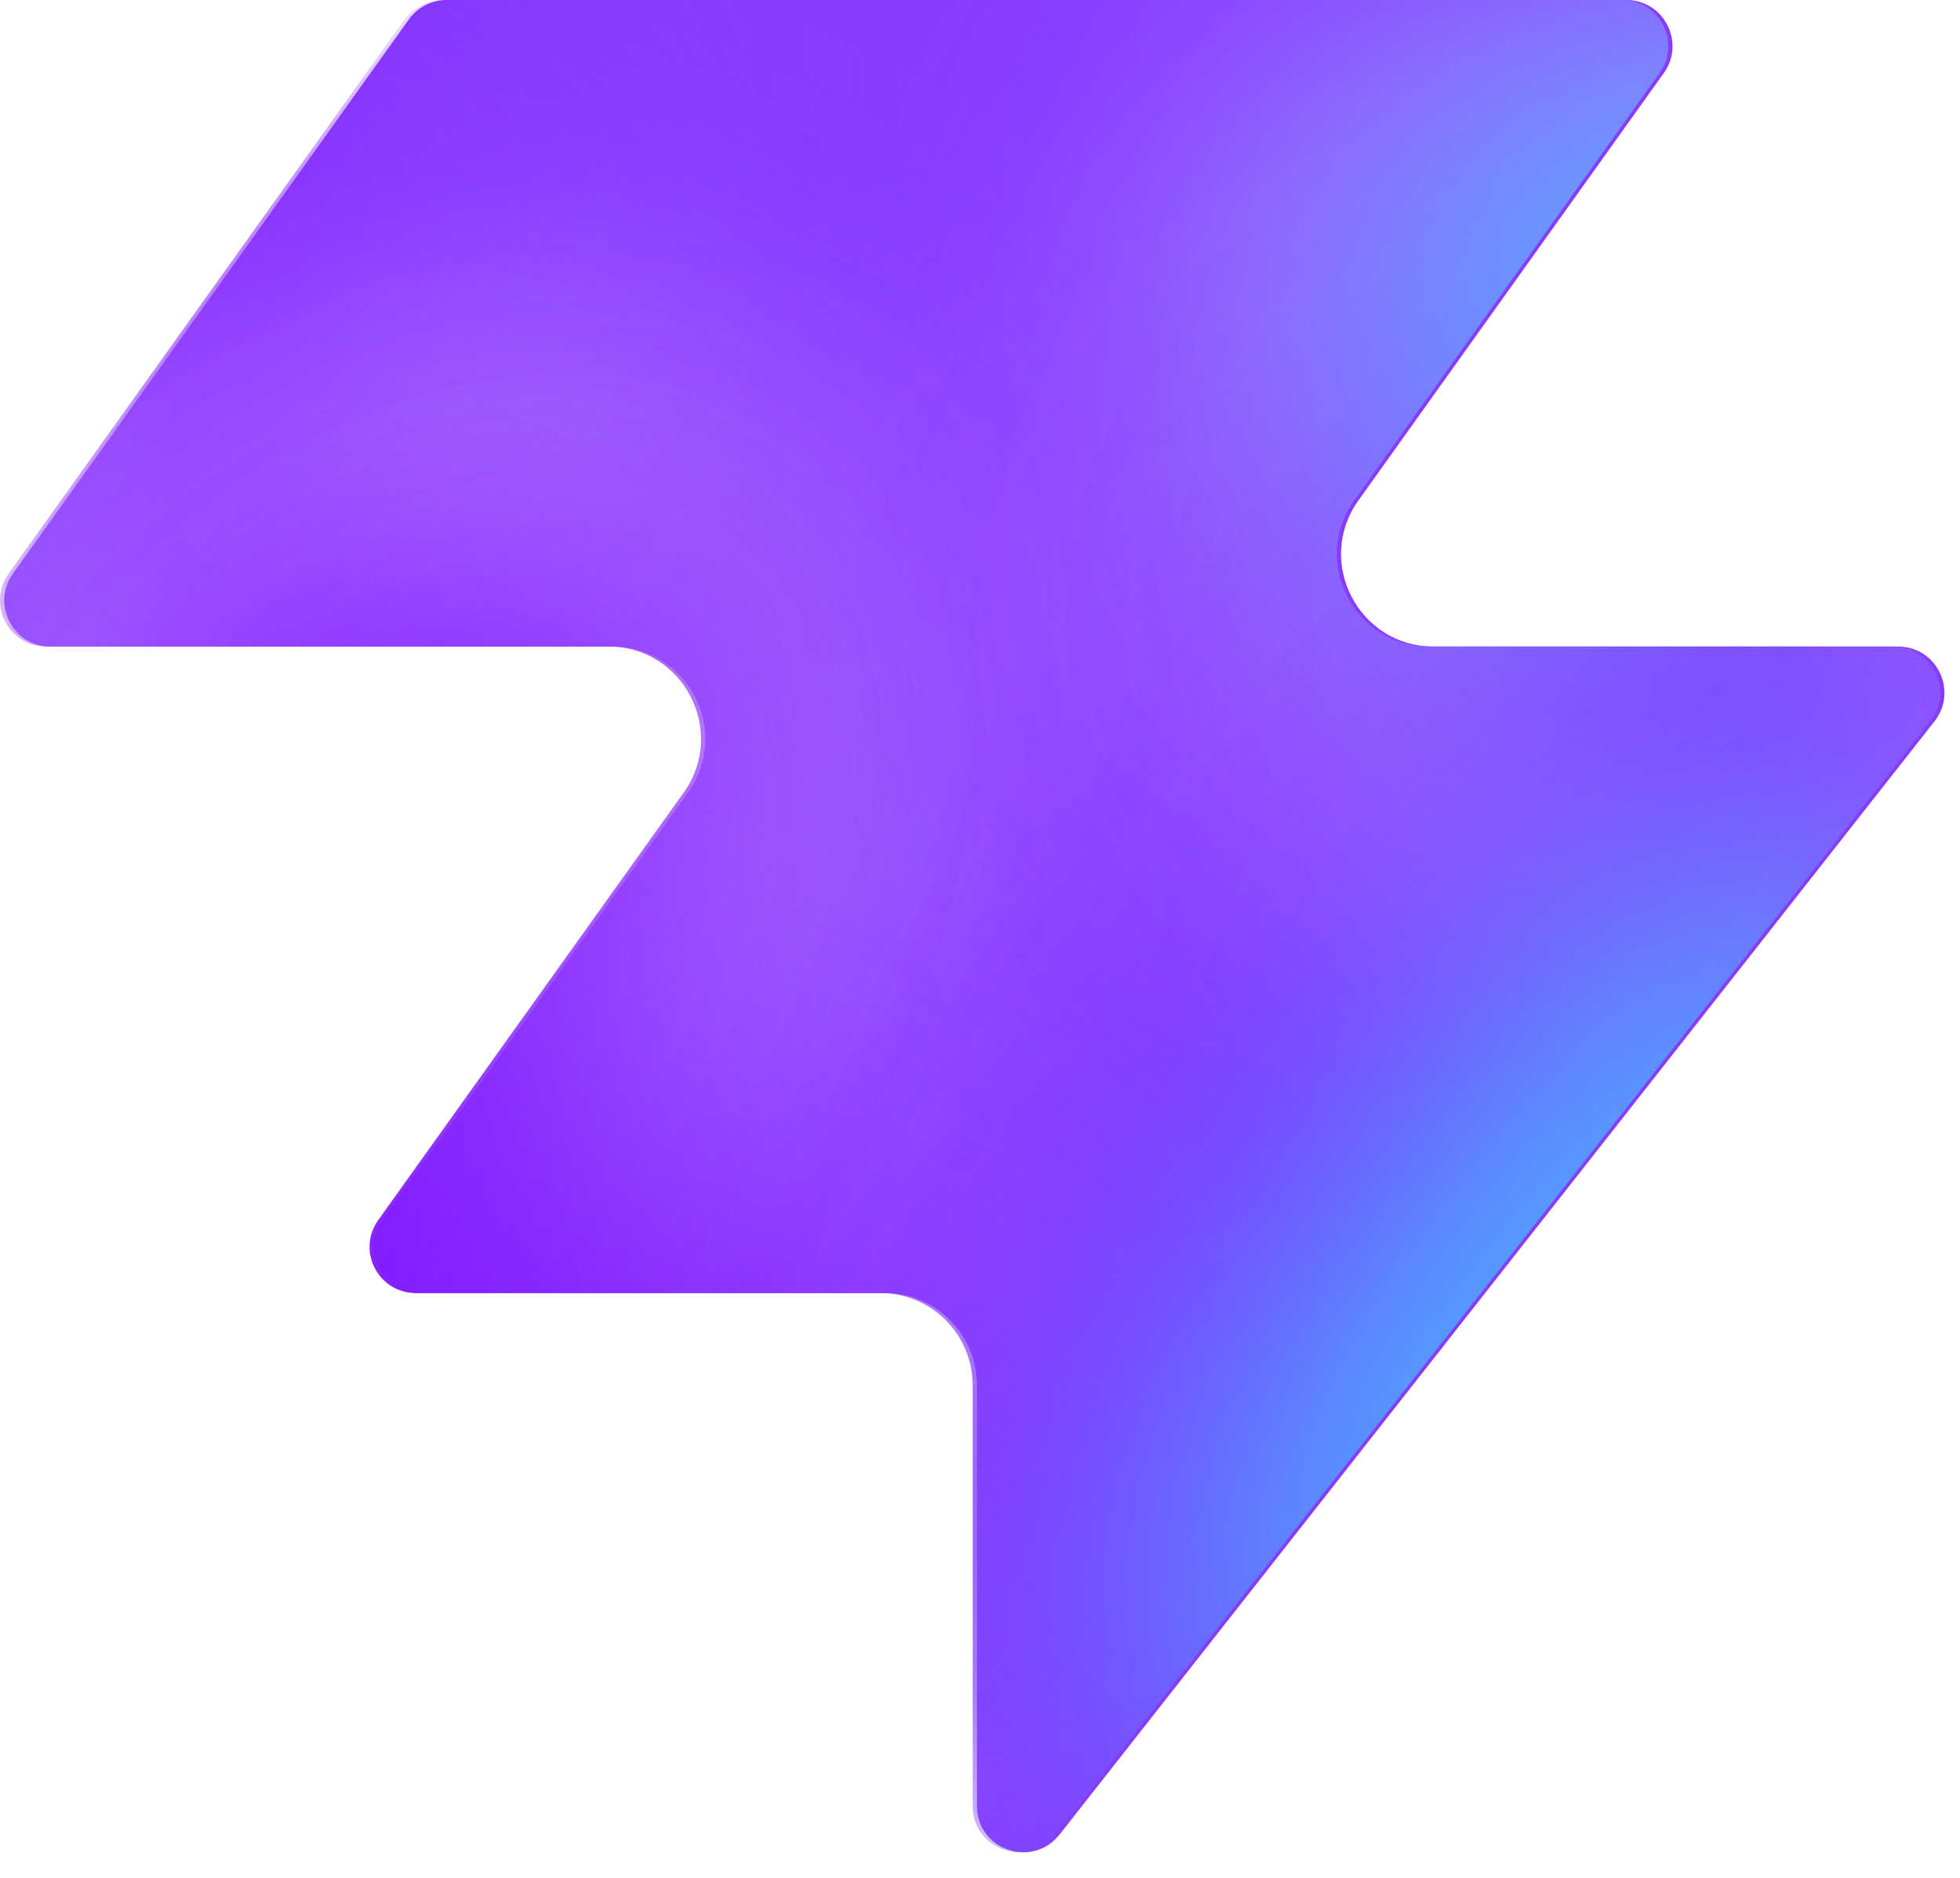
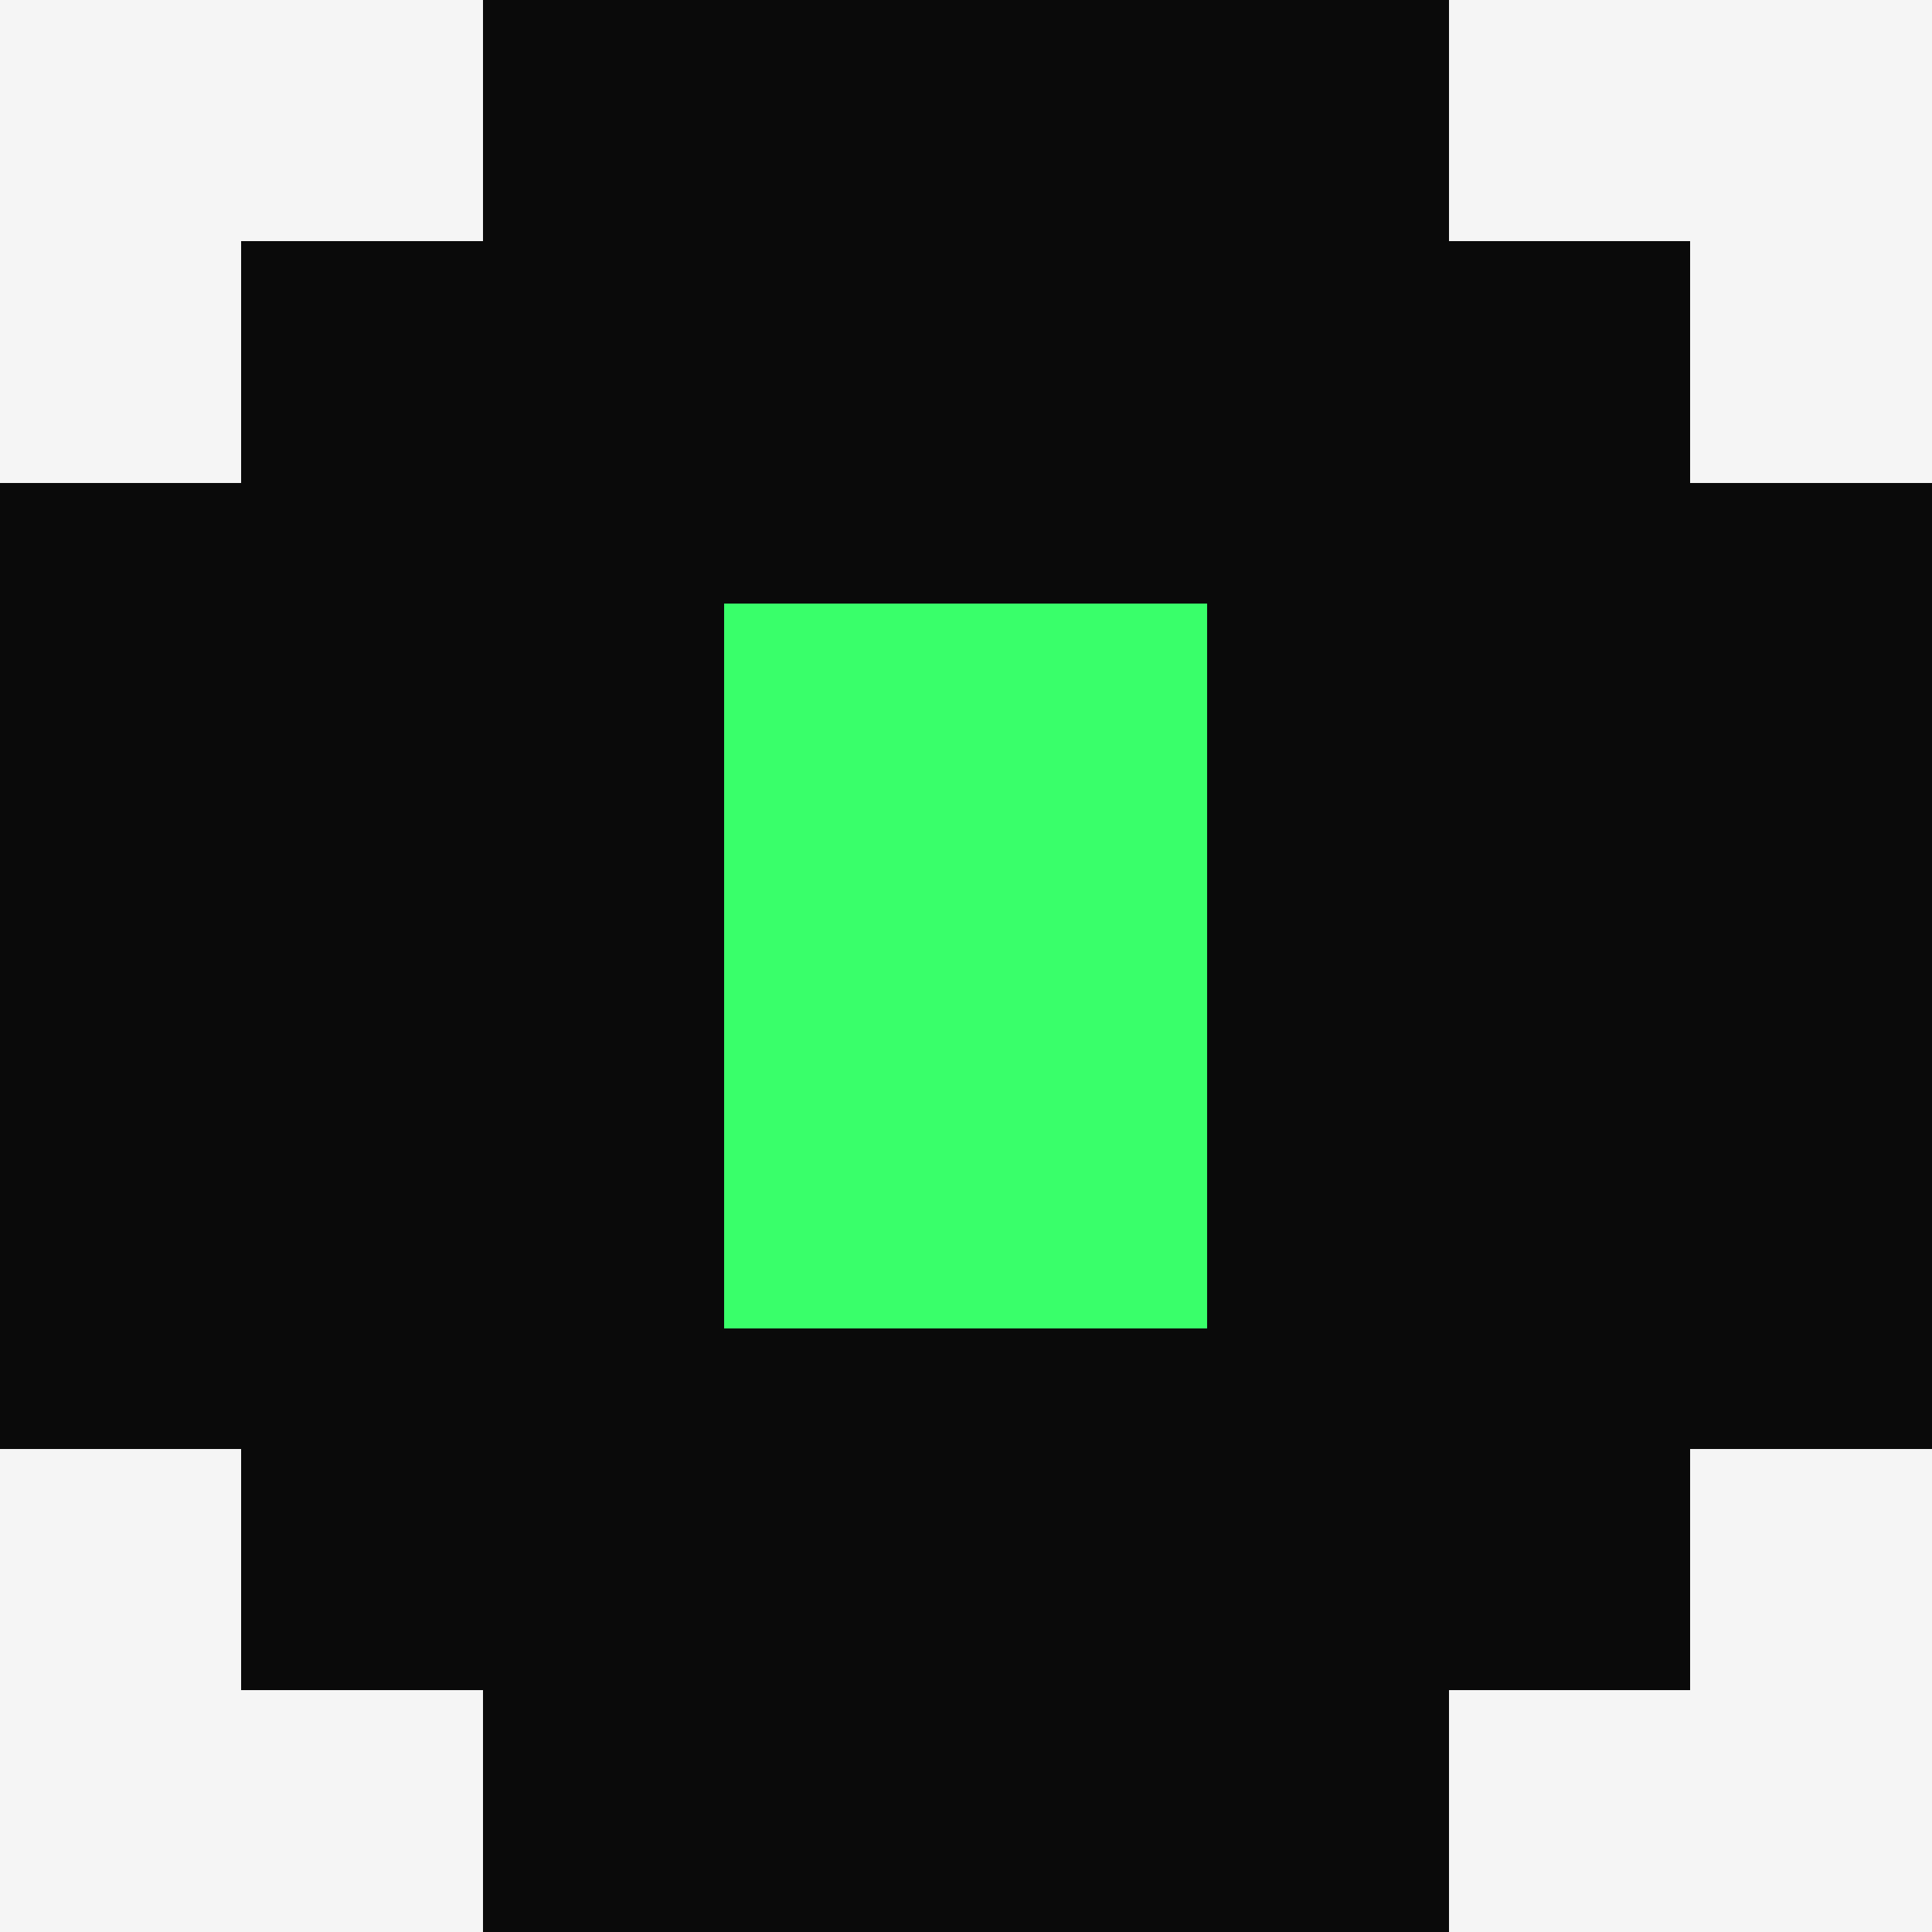
- <svg xmlns="http://www.w3.org/2000/svg" width="48" height="46" fill="none" viewBox="0 0 48 46">
-   <path fill="#863bff" d="M25.946 44.938c-.664.845-2.021.375-2.021-.698V33.937a2.26 2.26 0 0 0-2.262-2.262H10.287c-.92 0-1.456-1.04-.92-1.788l7.48-10.471c1.07-1.497 0-3.578-1.842-3.578H1.237c-.92 0-1.456-1.04-.92-1.788L10.013.474c.214-.297.556-.474.92-.474h28.894c.92 0 1.456 1.04.92 1.788l-7.48 10.471c-1.07 1.498 0 3.579 1.842 3.579h11.377c.943 0 1.473 1.088.89 1.83L25.947 44.94z" style="fill:#863bff;fill:color(display-p3 .525 .23 1);fill-opacity:1" />
-   <mask id="a" width="48" height="46" x="0" y="0" maskUnits="userSpaceOnUse" style="mask-type:alpha">
-     <path fill="#000" d="M25.842 44.938c-.664.844-2.021.375-2.021-.698V33.937a2.26 2.26 0 0 0-2.262-2.262H10.183c-.92 0-1.456-1.04-.92-1.788l7.48-10.471c1.07-1.498 0-3.579-1.842-3.579H1.133c-.92 0-1.456-1.04-.92-1.787L9.91.473c.214-.297.556-.474.92-.474h28.894c.92 0 1.456 1.04.92 1.788l-7.48 10.471c-1.07 1.498 0 3.578 1.842 3.578h11.377c.943 0 1.473 1.088.89 1.832L25.843 44.94z" style="fill:#000;fill-opacity:1" />
-   </mask>
-   <g mask="url(#a)">
-     <g filter="url(#b)">
-       <ellipse cx="5.508" cy="14.704" fill="#ede6ff" rx="5.508" ry="14.704" style="fill:#ede6ff;fill:color(display-p3 .927 .903 1);fill-opacity:1" transform="matrix(.00324 1 1 -.00324 -4.47 31.516)" />
-     </g>
-     <g filter="url(#c)">
-       <ellipse cx="10.399" cy="29.851" fill="#ede6ff" rx="10.399" ry="29.851" style="fill:#ede6ff;fill:color(display-p3 .927 .903 1);fill-opacity:1" transform="matrix(.00324 1 1 -.00324 -39.328 7.883)" />
-     </g>
-     <g filter="url(#d)">
-       <ellipse cx="5.508" cy="30.487" fill="#7e14ff" rx="5.508" ry="30.487" style="fill:#7e14ff;fill:color(display-p3 .492 .077 1);fill-opacity:1" transform="rotate(89.814 -25.913 -14.639)scale(1 -1)" />
-     </g>
-     <g filter="url(#e)">
-       <ellipse cx="5.508" cy="30.599" fill="#7e14ff" rx="5.508" ry="30.599" style="fill:#7e14ff;fill:color(display-p3 .492 .077 1);fill-opacity:1" transform="rotate(89.814 -32.644 -3.334)scale(1 -1)" />
-     </g>
-     <g filter="url(#f)">
-       <ellipse cx="5.508" cy="30.599" fill="#7e14ff" rx="5.508" ry="30.599" style="fill:#7e14ff;fill:color(display-p3 .492 .077 1);fill-opacity:1" transform="matrix(.00324 1 1 -.00324 -34.34 30.47)" />
-     </g>
-     <g filter="url(#g)">
-       <ellipse cx="14.072" cy="22.078" fill="#ede6ff" rx="14.072" ry="22.078" style="fill:#ede6ff;fill:color(display-p3 .927 .903 1);fill-opacity:1" transform="rotate(93.35 24.506 48.493)scale(-1 1)" />
-     </g>
-     <g filter="url(#h)">
-       <ellipse cx="3.47" cy="21.501" fill="#7e14ff" rx="3.47" ry="21.501" style="fill:#7e14ff;fill:color(display-p3 .492 .077 1);fill-opacity:1" transform="rotate(89.009 28.708 47.59)scale(-1 1)" />
-     </g>
-     <g filter="url(#i)">
-       <ellipse cx="3.47" cy="21.501" fill="#7e14ff" rx="3.47" ry="21.501" style="fill:#7e14ff;fill:color(display-p3 .492 .077 1);fill-opacity:1" transform="rotate(89.009 28.708 47.59)scale(-1 1)" />
-     </g>
-     <g filter="url(#j)">
-       <ellipse cx=".387" cy="8.972" fill="#7e14ff" rx="4.407" ry="29.108" style="fill:#7e14ff;fill:color(display-p3 .492 .077 1);fill-opacity:1" transform="rotate(39.51 .387 8.972)" />
-     </g>
-     <g filter="url(#k)">
-       <ellipse cx="47.523" cy="-6.092" fill="#7e14ff" rx="4.407" ry="29.108" style="fill:#7e14ff;fill:color(display-p3 .492 .077 1);fill-opacity:1" transform="rotate(37.892 47.523 -6.092)" />
-     </g>
-     <g filter="url(#l)">
-       <ellipse cx="41.412" cy="6.333" fill="#47bfff" rx="5.971" ry="9.665" style="fill:#47bfff;fill:color(display-p3 .28 .748 1);fill-opacity:1" transform="rotate(37.892 41.412 6.333)" />
-     </g>
-     <g filter="url(#m)">
-       <ellipse cx="-1.879" cy="38.332" fill="#7e14ff" rx="4.407" ry="29.108" style="fill:#7e14ff;fill:color(display-p3 .492 .077 1);fill-opacity:1" transform="rotate(37.892 -1.88 38.332)" />
-     </g>
-     <g filter="url(#n)">
-       <ellipse cx="-1.879" cy="38.332" fill="#7e14ff" rx="4.407" ry="29.108" style="fill:#7e14ff;fill:color(display-p3 .492 .077 1);fill-opacity:1" transform="rotate(37.892 -1.88 38.332)" />
-     </g>
-     <g filter="url(#o)">
-       <ellipse cx="35.651" cy="29.907" fill="#7e14ff" rx="4.407" ry="29.108" style="fill:#7e14ff;fill:color(display-p3 .492 .077 1);fill-opacity:1" transform="rotate(37.892 35.651 29.907)" />
-     </g>
-     <g filter="url(#p)">
-       <ellipse cx="38.418" cy="32.4" fill="#47bfff" rx="5.971" ry="15.297" style="fill:#47bfff;fill:color(display-p3 .28 .748 1);fill-opacity:1" transform="rotate(37.892 38.418 32.4)" />
-     </g>
-   </g>
-   <defs>
-     <filter id="b" width="60.045" height="41.654" x="-19.77" y="16.149" color-interpolation-filters="sRGB" filterUnits="userSpaceOnUse">
-       <feFlood flood-opacity="0" result="BackgroundImageFix" />
-       <feBlend in="SourceGraphic" in2="BackgroundImageFix" result="shape" />
-       <feGaussianBlur result="effect1_foregroundBlur_2002_17158" stdDeviation="7.659" />
-     </filter>
-     <filter id="c" width="90.34" height="51.437" x="-54.613" y="-7.533" color-interpolation-filters="sRGB" filterUnits="userSpaceOnUse">
-       <feFlood flood-opacity="0" result="BackgroundImageFix" />
-       <feBlend in="SourceGraphic" in2="BackgroundImageFix" result="shape" />
-       <feGaussianBlur result="effect1_foregroundBlur_2002_17158" stdDeviation="7.659" />
-     </filter>
-     <filter id="d" width="79.355" height="29.4" x="-49.64" y="2.03" color-interpolation-filters="sRGB" filterUnits="userSpaceOnUse">
-       <feFlood flood-opacity="0" result="BackgroundImageFix" />
-       <feBlend in="SourceGraphic" in2="BackgroundImageFix" result="shape" />
-       <feGaussianBlur result="effect1_foregroundBlur_2002_17158" stdDeviation="4.596" />
-     </filter>
-     <filter id="e" width="79.579" height="29.4" x="-45.045" y="20.029" color-interpolation-filters="sRGB" filterUnits="userSpaceOnUse">
-       <feFlood flood-opacity="0" result="BackgroundImageFix" />
-       <feBlend in="SourceGraphic" in2="BackgroundImageFix" result="shape" />
-       <feGaussianBlur result="effect1_foregroundBlur_2002_17158" stdDeviation="4.596" />
-     </filter>
-     <filter id="f" width="79.579" height="29.4" x="-43.513" y="21.178" color-interpolation-filters="sRGB" filterUnits="userSpaceOnUse">
-       <feFlood flood-opacity="0" result="BackgroundImageFix" />
-       <feBlend in="SourceGraphic" in2="BackgroundImageFix" result="shape" />
-       <feGaussianBlur result="effect1_foregroundBlur_2002_17158" stdDeviation="4.596" />
-     </filter>
-     <filter id="g" width="74.749" height="58.852" x="15.756" y="-17.901" color-interpolation-filters="sRGB" filterUnits="userSpaceOnUse">
-       <feFlood flood-opacity="0" result="BackgroundImageFix" />
-       <feBlend in="SourceGraphic" in2="BackgroundImageFix" result="shape" />
-       <feGaussianBlur result="effect1_foregroundBlur_2002_17158" stdDeviation="7.659" />
-     </filter>
-     <filter id="h" width="61.377" height="25.362" x="23.548" y="2.284" color-interpolation-filters="sRGB" filterUnits="userSpaceOnUse">
-       <feFlood flood-opacity="0" result="BackgroundImageFix" />
-       <feBlend in="SourceGraphic" in2="BackgroundImageFix" result="shape" />
-       <feGaussianBlur result="effect1_foregroundBlur_2002_17158" stdDeviation="4.596" />
-     </filter>
-     <filter id="i" width="61.377" height="25.362" x="23.548" y="2.284" color-interpolation-filters="sRGB" filterUnits="userSpaceOnUse">
-       <feFlood flood-opacity="0" result="BackgroundImageFix" />
-       <feBlend in="SourceGraphic" in2="BackgroundImageFix" result="shape" />
-       <feGaussianBlur result="effect1_foregroundBlur_2002_17158" stdDeviation="4.596" />
-     </filter>
-     <filter id="j" width="56.045" height="63.649" x="-27.636" y="-22.853" color-interpolation-filters="sRGB" filterUnits="userSpaceOnUse">
-       <feFlood flood-opacity="0" result="BackgroundImageFix" />
-       <feBlend in="SourceGraphic" in2="BackgroundImageFix" result="shape" />
-       <feGaussianBlur result="effect1_foregroundBlur_2002_17158" stdDeviation="4.596" />
-     </filter>
-     <filter id="k" width="54.814" height="64.646" x="20.116" y="-38.415" color-interpolation-filters="sRGB" filterUnits="userSpaceOnUse">
-       <feFlood flood-opacity="0" result="BackgroundImageFix" />
-       <feBlend in="SourceGraphic" in2="BackgroundImageFix" result="shape" />
-       <feGaussianBlur result="effect1_foregroundBlur_2002_17158" stdDeviation="4.596" />
-     </filter>
-     <filter id="l" width="33.541" height="35.313" x="24.641" y="-11.323" color-interpolation-filters="sRGB" filterUnits="userSpaceOnUse">
-       <feFlood flood-opacity="0" result="BackgroundImageFix" />
-       <feBlend in="SourceGraphic" in2="BackgroundImageFix" result="shape" />
-       <feGaussianBlur result="effect1_foregroundBlur_2002_17158" stdDeviation="4.596" />
-     </filter>
-     <filter id="m" width="54.814" height="64.646" x="-29.286" y="6.009" color-interpolation-filters="sRGB" filterUnits="userSpaceOnUse">
-       <feFlood flood-opacity="0" result="BackgroundImageFix" />
-       <feBlend in="SourceGraphic" in2="BackgroundImageFix" result="shape" />
-       <feGaussianBlur result="effect1_foregroundBlur_2002_17158" stdDeviation="4.596" />
-     </filter>
-     <filter id="n" width="54.814" height="64.646" x="-29.286" y="6.009" color-interpolation-filters="sRGB" filterUnits="userSpaceOnUse">
-       <feFlood flood-opacity="0" result="BackgroundImageFix" />
-       <feBlend in="SourceGraphic" in2="BackgroundImageFix" result="shape" />
-       <feGaussianBlur result="effect1_foregroundBlur_2002_17158" stdDeviation="4.596" />
-     </filter>
-     <filter id="o" width="54.814" height="64.646" x="8.244" y="-2.416" color-interpolation-filters="sRGB" filterUnits="userSpaceOnUse">
-       <feFlood flood-opacity="0" result="BackgroundImageFix" />
-       <feBlend in="SourceGraphic" in2="BackgroundImageFix" result="shape" />
-       <feGaussianBlur result="effect1_foregroundBlur_2002_17158" stdDeviation="4.596" />
-     </filter>
-     <filter id="p" width="39.409" height="43.623" x="18.713" y="10.588" color-interpolation-filters="sRGB" filterUnits="userSpaceOnUse">
-       <feFlood flood-opacity="0" result="BackgroundImageFix" />
-       <feBlend in="SourceGraphic" in2="BackgroundImageFix" result="shape" />
-       <feGaussianBlur result="effect1_foregroundBlur_2002_17158" stdDeviation="4.596" />
-     </filter>
-   </defs>
+ <svg xmlns="http://www.w3.org/2000/svg" viewBox="0 0 16 16" shape-rendering="crispEdges">
+   <rect width="16" height="16" fill="#0a0a0a" />
+   <rect x="0" y="0" width="4" height="1" fill="#f5f5f5" />
+   <rect x="12" y="0" width="4" height="1" fill="#f5f5f5" />
+   <rect x="0" y="1" width="4" height="1" fill="#f5f5f5" />
+   <rect x="12" y="1" width="4" height="1" fill="#f5f5f5" />
+   <rect x="0" y="2" width="2" height="1" fill="#f5f5f5" />
+   <rect x="14" y="2" width="2" height="1" fill="#f5f5f5" />
+   <rect x="0" y="3" width="2" height="1" fill="#f5f5f5" />
+   <rect x="14" y="3" width="2" height="1" fill="#f5f5f5" />
+   <rect x="6" y="5" width="4" height="1" fill="#39ff6a" />
+   <rect x="6" y="6" width="4" height="1" fill="#39ff6a" />
+   <rect x="6" y="7" width="4" height="1" fill="#39ff6a" />
+   <rect x="6" y="8" width="4" height="1" fill="#39ff6a" />
+   <rect x="6" y="9" width="4" height="1" fill="#39ff6a" />
+   <rect x="6" y="10" width="4" height="1" fill="#39ff6a" />
+   <rect x="0" y="12" width="2" height="1" fill="#f5f5f5" />
+   <rect x="14" y="12" width="2" height="1" fill="#f5f5f5" />
+   <rect x="0" y="13" width="2" height="1" fill="#f5f5f5" />
+   <rect x="14" y="13" width="2" height="1" fill="#f5f5f5" />
+   <rect x="0" y="14" width="4" height="1" fill="#f5f5f5" />
+   <rect x="12" y="14" width="4" height="1" fill="#f5f5f5" />
+   <rect x="0" y="15" width="4" height="1" fill="#f5f5f5" />
+   <rect x="12" y="15" width="4" height="1" fill="#f5f5f5" />
</svg>
